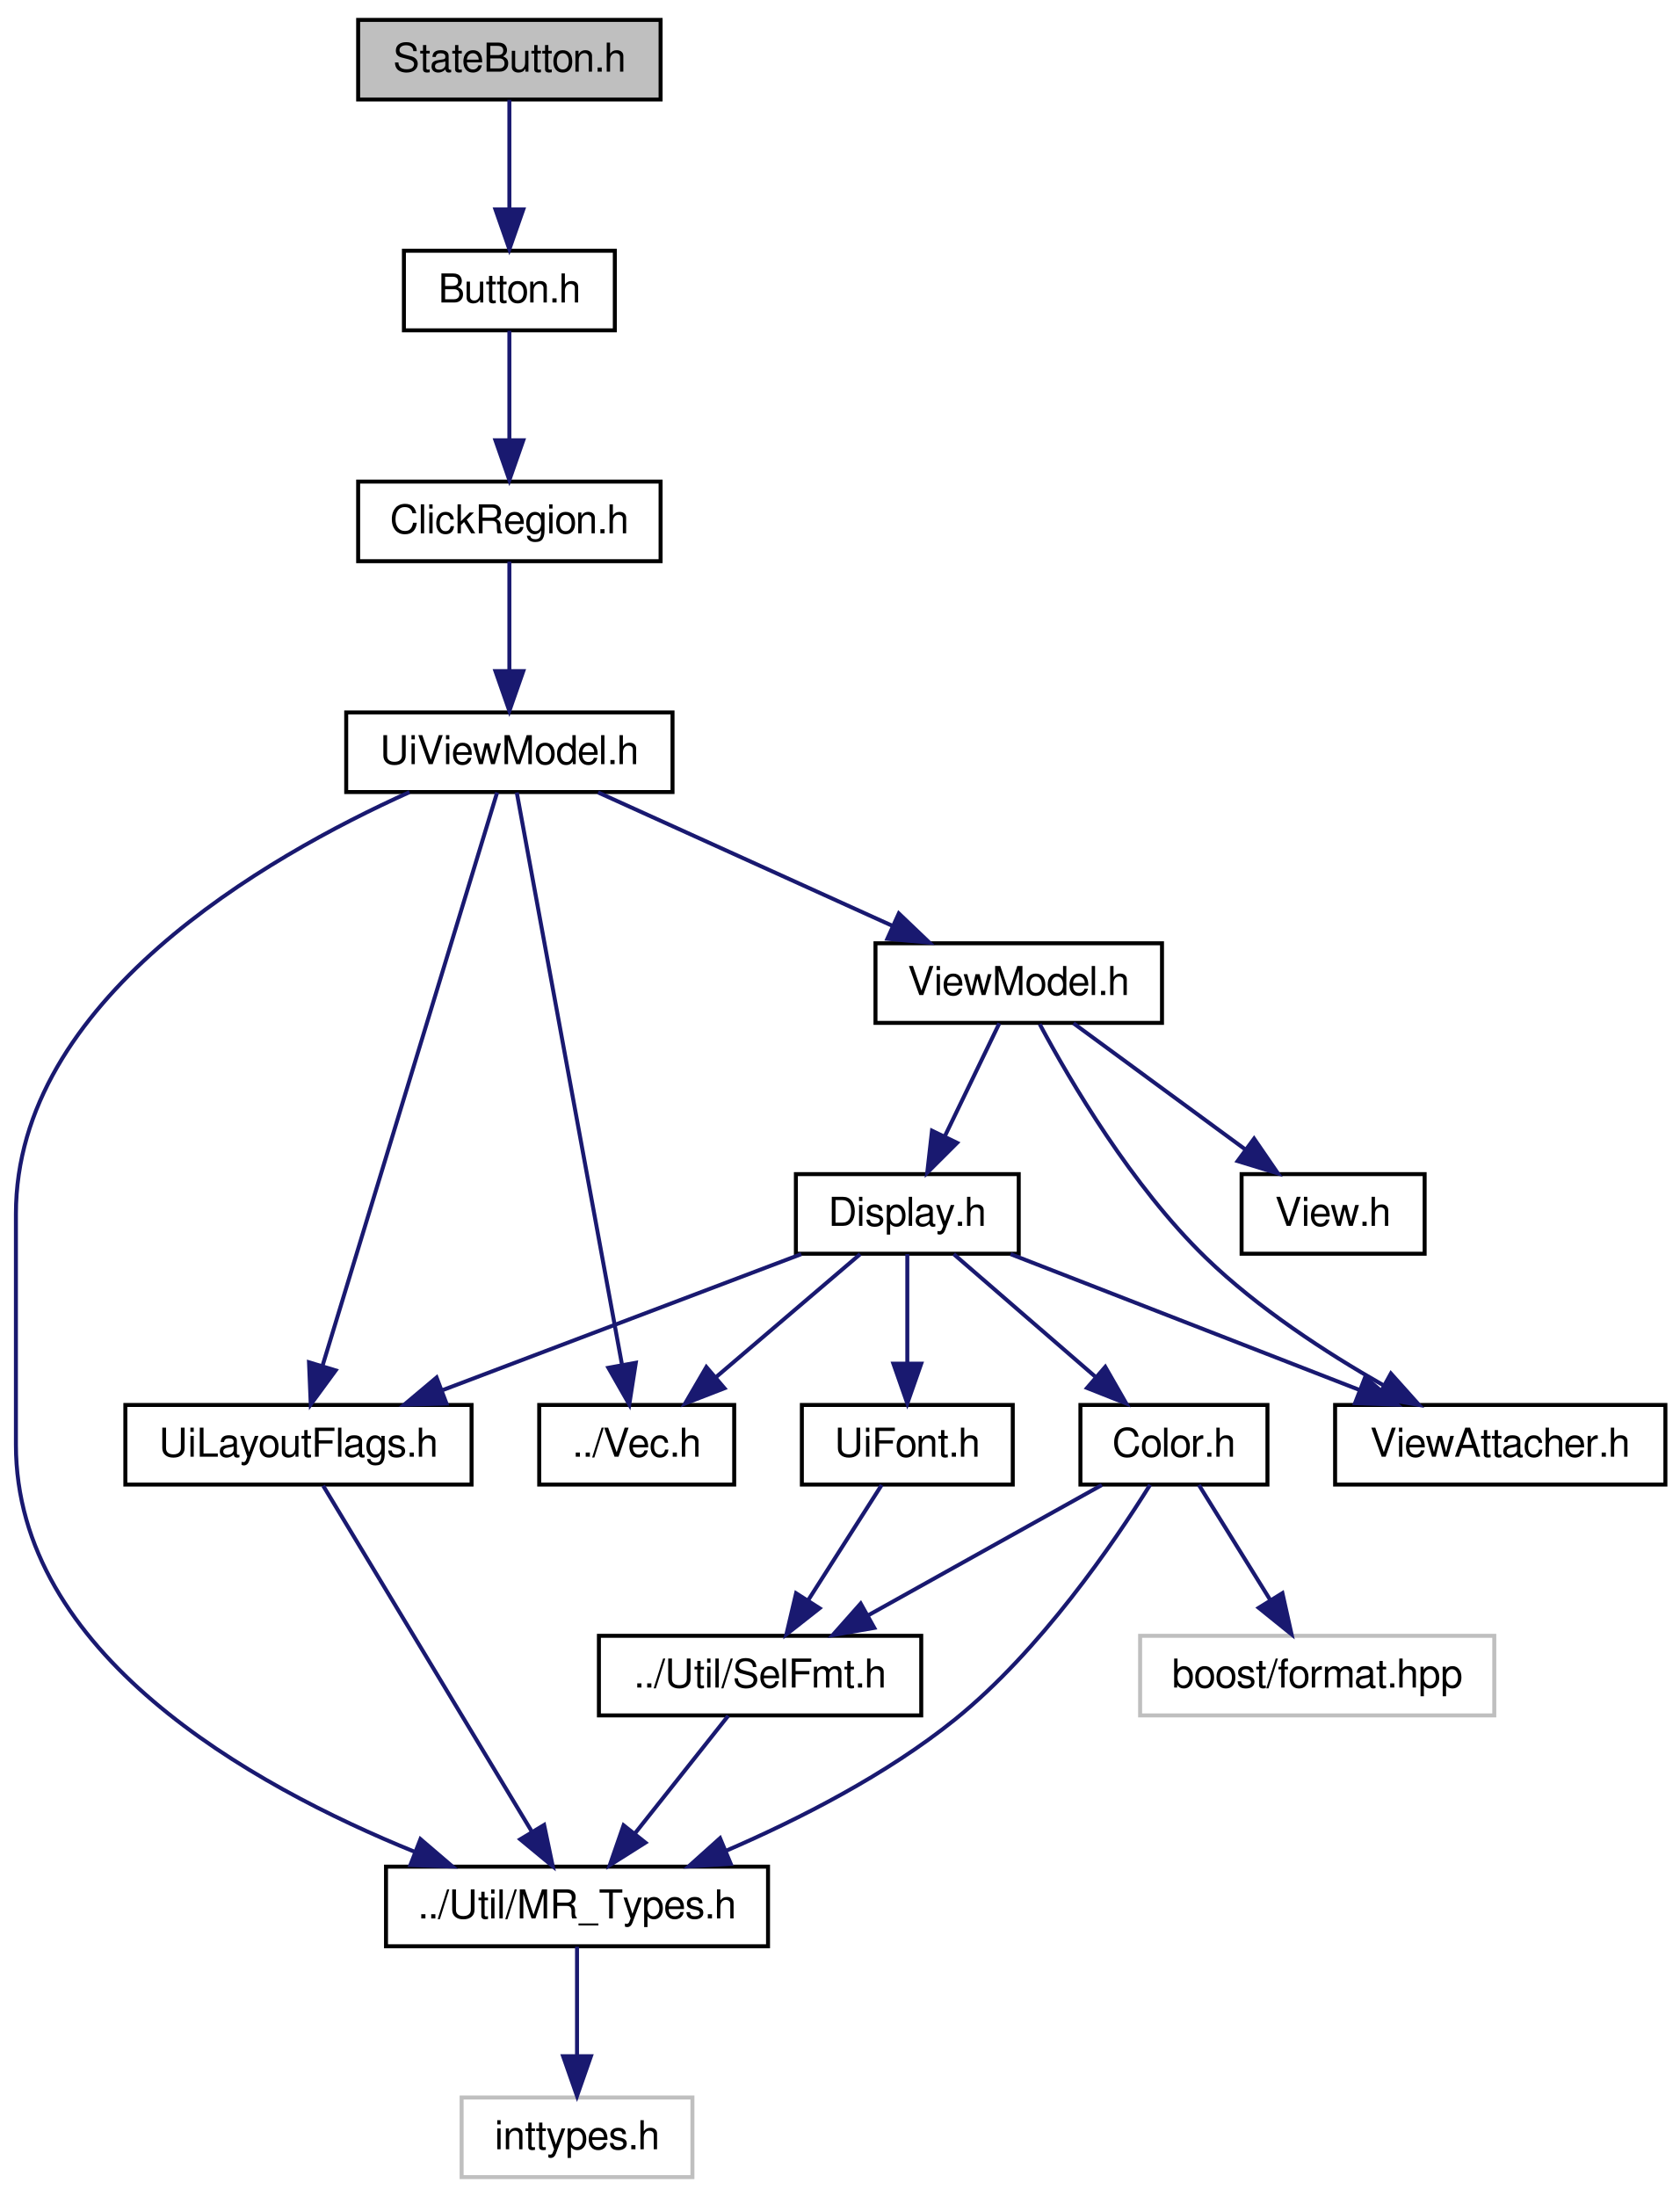
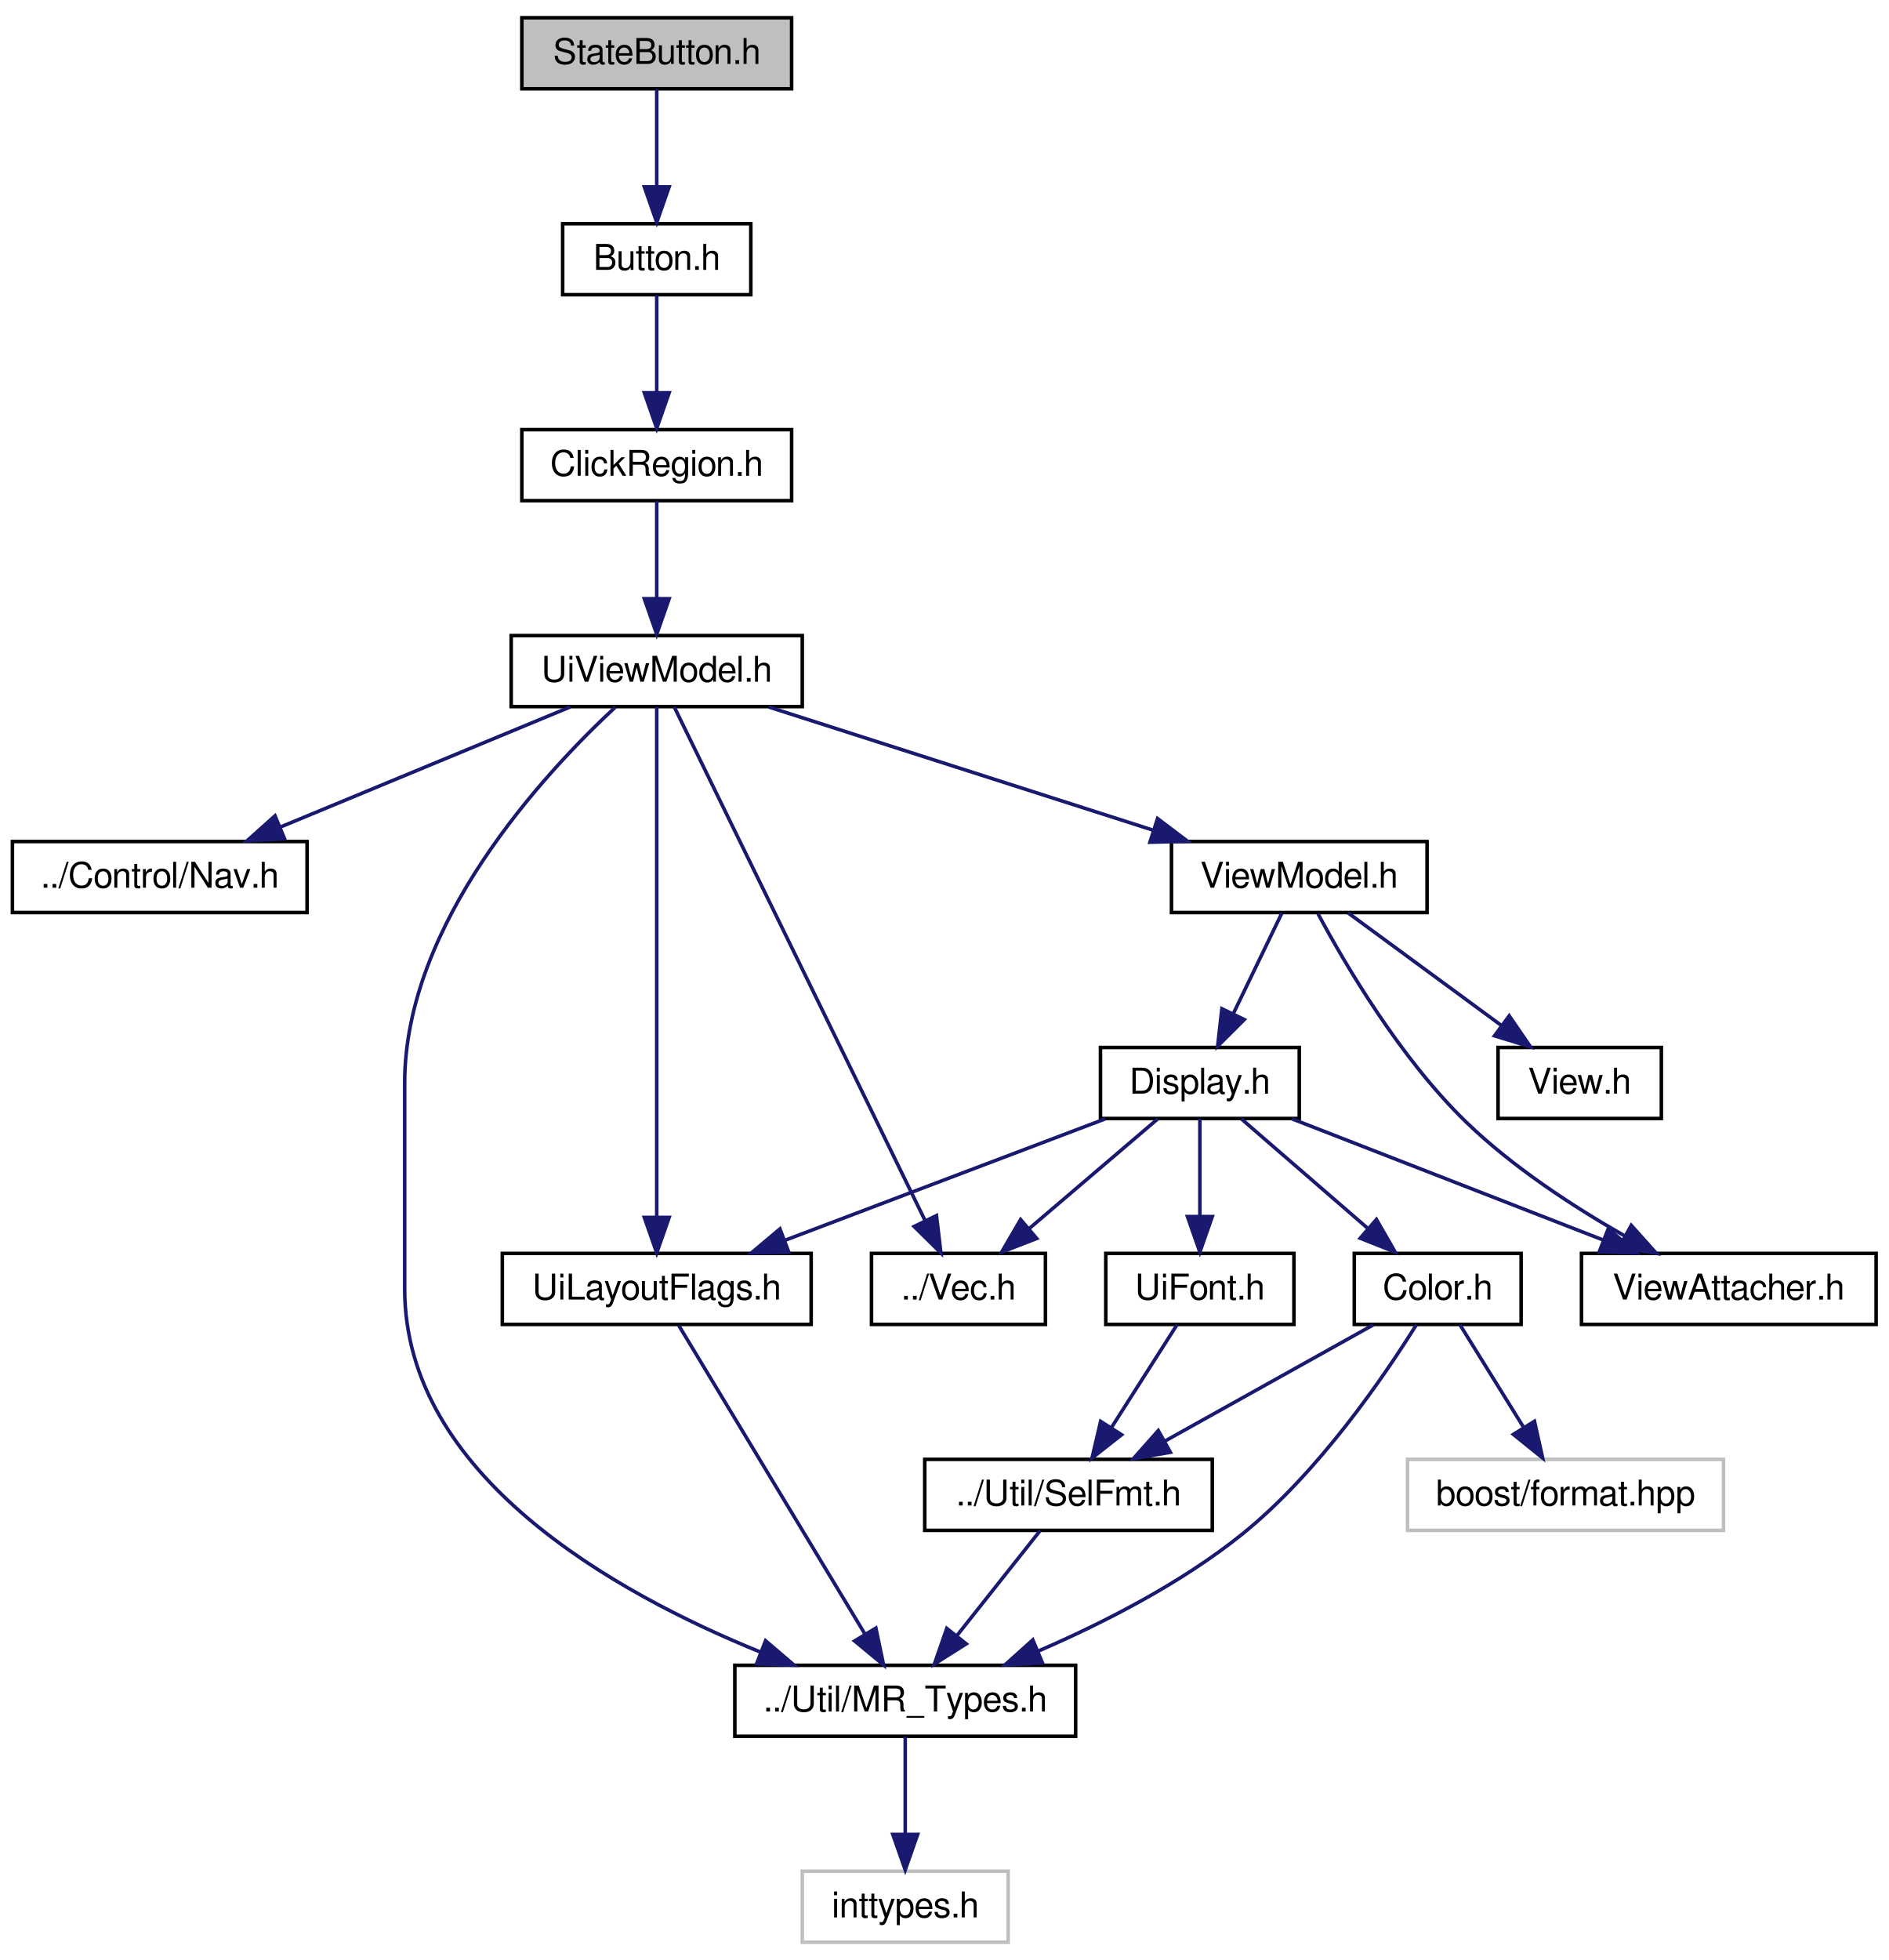
- <svg xmlns="http://www.w3.org/2000/svg" xmlns:xlink="http://www.w3.org/1999/xlink" width="422pt" height="552pt" viewBox="0.00 0.00 422.00 552.00">
+ <svg xmlns="http://www.w3.org/2000/svg" xmlns:xlink="http://www.w3.org/1999/xlink" width="532pt" height="552pt" viewBox="0.00 0.00 532.00 552.00">
  <g id="graph1" class="graph" transform="scale(1 1) rotate(0) translate(4 548)">
    <g id="node1" class="node">
-       <polygon fill="#bfbfbf" stroke="black" points="86,-523 86,-543 162,-543 162,-523 86,-523" />
-       <text text-anchor="middle" x="124" y="-530" font-family="FreeSans" font-size="10.00">StateButton.h</text>
+       <polygon fill="#bfbfbf" stroke="black" points="143,-523 143,-543 219,-543 219,-523 143,-523" />
+       <text text-anchor="middle" x="181" y="-530" font-family="FreeSans" font-size="10.00">StateButton.h</text>
    </g>
    <g id="node3" class="node">
      <a xlink:href="_button_8h.html" target="_top" xlink:title="Button.h">
-         <polygon fill="none" stroke="black" points="97.5,-465 97.5,-485 150.5,-485 150.5,-465 97.5,-465" />
-         <text text-anchor="middle" x="124" y="-472" font-family="FreeSans" font-size="10.00">Button.h</text>
+         <polygon fill="none" stroke="black" points="154.5,-465 154.5,-485 207.5,-485 207.5,-465 154.5,-465" />
+         <text text-anchor="middle" x="181" y="-472" font-family="FreeSans" font-size="10.00">Button.h</text>
      </a>
    </g>
    <g id="edge2" class="edge">
-       <path fill="none" stroke="midnightblue" d="M124,-522.897C124,-515.339 124,-504.748 124,-495.446" />
-       <polygon fill="midnightblue" stroke="midnightblue" points="127.5,-495.378 124,-485.378 120.5,-495.378 127.5,-495.378" />
+       <path fill="none" stroke="midnightblue" d="M181,-522.897C181,-515.339 181,-504.748 181,-495.446" />
+       <polygon fill="midnightblue" stroke="midnightblue" points="184.5,-495.378 181,-485.378 177.5,-495.378 184.5,-495.378" />
    </g>
    <g id="node5" class="node">
      <a xlink:href="_click_region_8h.html" target="_top" xlink:title="ClickRegion.h">
-         <polygon fill="none" stroke="black" points="86,-407 86,-427 162,-427 162,-407 86,-407" />
-         <text text-anchor="middle" x="124" y="-414" font-family="FreeSans" font-size="10.00">ClickRegion.h</text>
+         <polygon fill="none" stroke="black" points="143,-407 143,-427 219,-427 219,-407 143,-407" />
+         <text text-anchor="middle" x="181" y="-414" font-family="FreeSans" font-size="10.00">ClickRegion.h</text>
      </a>
    </g>
    <g id="edge4" class="edge">
-       <path fill="none" stroke="midnightblue" d="M124,-464.897C124,-457.339 124,-446.748 124,-437.446" />
-       <polygon fill="midnightblue" stroke="midnightblue" points="127.5,-437.378 124,-427.378 120.5,-437.378 127.5,-437.378" />
+       <path fill="none" stroke="midnightblue" d="M181,-464.897C181,-457.339 181,-446.748 181,-437.446" />
+       <polygon fill="midnightblue" stroke="midnightblue" points="184.5,-437.378 181,-427.378 177.5,-437.378 184.5,-437.378" />
    </g>
    <g id="node7" class="node">
      <a xlink:href="_ui_view_model_8h.html" target="_top" xlink:title="UiViewModel.h">
-         <polygon fill="none" stroke="black" points="83,-349 83,-369 165,-369 165,-349 83,-349" />
-         <text text-anchor="middle" x="124" y="-356" font-family="FreeSans" font-size="10.00">UiViewModel.h</text>
+         <polygon fill="none" stroke="black" points="140,-349 140,-369 222,-369 222,-349 140,-349" />
+         <text text-anchor="middle" x="181" y="-356" font-family="FreeSans" font-size="10.00">UiViewModel.h</text>
      </a>
    </g>
    <g id="edge6" class="edge">
-       <path fill="none" stroke="midnightblue" d="M124,-406.897C124,-399.339 124,-388.748 124,-379.446" />
-       <polygon fill="midnightblue" stroke="midnightblue" points="127.5,-379.378 124,-369.378 120.5,-379.378 127.5,-379.378" />
+       <path fill="none" stroke="midnightblue" d="M181,-406.897C181,-399.339 181,-388.748 181,-379.446" />
+       <polygon fill="midnightblue" stroke="midnightblue" points="184.5,-379.378 181,-369.378 177.5,-379.378 184.5,-379.378" />
    </g>
    <g id="node9" class="node">
-       <a xlink:href="_m_r___types_8h.html" target="_top" xlink:title="../Util/MR_Types.h">
-         <polygon fill="none" stroke="black" points="93,-59 93,-79 189,-79 189,-59 93,-59" />
-         <text text-anchor="middle" x="141" y="-66" font-family="FreeSans" font-size="10.00">../Util/MR_Types.h</text>
+       <a xlink:href="_nav_8h.html" target="_top" xlink:title="../Control/Nav.h">
+         <polygon fill="none" stroke="black" points="-0.5,-291 -0.5,-311 82.5,-311 82.5,-291 -0.5,-291" />
+         <text text-anchor="middle" x="41" y="-298" font-family="FreeSans" font-size="10.00">../Control/Nav.h</text>
      </a>
    </g>
    <g id="edge8" class="edge">
-       <path fill="none" stroke="midnightblue" d="M98.907,-348.975C62.674,-332.648 0,-296.652 0,-243 0,-243 0,-243 0,-185 0,-132.654 58.671,-99.572 100.32,-82.683" />
-       <polygon fill="midnightblue" stroke="midnightblue" points="101.658,-85.919 109.708,-79.03 99.119,-79.395 101.658,-85.919" />
+       <path fill="none" stroke="midnightblue" d="M156.614,-348.897C134.067,-339.556 100.338,-325.583 75.122,-315.136" />
+       <polygon fill="midnightblue" stroke="midnightblue" points="76.155,-311.776 65.576,-311.182 73.475,-318.243 76.155,-311.776" />
    </g>
-     <g id="node13" class="node">
-       <a xlink:href="_vec_8h.html" target="_top" xlink:title="../Vec.h">
-         <polygon fill="none" stroke="black" points="131.5,-175 131.5,-195 180.5,-195 180.5,-175 131.5,-175" />
-         <text text-anchor="middle" x="156" y="-182" font-family="FreeSans" font-size="10.00">../Vec.h</text>
+     <g id="node11" class="node">
+       <a xlink:href="_m_r___types_8h.html" target="_top" xlink:title="../Util/MR_Types.h">
+         <polygon fill="none" stroke="black" points="203,-59 203,-79 299,-79 299,-59 203,-59" />
+         <text text-anchor="middle" x="251" y="-66" font-family="FreeSans" font-size="10.00">../Util/MR_Types.h</text>
      </a>
    </g>
-     <g id="edge12" class="edge">
-       <path fill="none" stroke="midnightblue" d="M125.859,-348.893C130.984,-321.023 145.393,-242.675 152.264,-205.313" />
-       <polygon fill="midnightblue" stroke="midnightblue" points="155.77,-205.603 154.136,-195.135 148.885,-204.337 155.77,-205.603" />
+     <g id="edge10" class="edge">
+       <path fill="none" stroke="midnightblue" d="M169.276,-348.791C149.11,-330.03 110,-287.862 110,-243 110,-243 110,-243 110,-185 110,-132.654 168.671,-99.572 210.32,-82.683" />
+       <polygon fill="midnightblue" stroke="midnightblue" points="211.658,-85.919 219.708,-79.03 209.119,-79.395 211.658,-85.919" />
    </g>
    <g id="node15" class="node">
-       <a xlink:href="_ui_layout_flags_8h.html" target="_top" xlink:title="UiLayoutFlags.h">
-         <polygon fill="none" stroke="black" points="27.5,-175 27.5,-195 114.5,-195 114.5,-175 27.5,-175" />
-         <text text-anchor="middle" x="71" y="-182" font-family="FreeSans" font-size="10.00">UiLayoutFlags.h</text>
+       <a xlink:href="_vec_8h.html" target="_top" xlink:title="../Vec.h">
+         <polygon fill="none" stroke="black" points="241.5,-175 241.5,-195 290.5,-195 290.5,-175 241.5,-175" />
+         <text text-anchor="middle" x="266" y="-182" font-family="FreeSans" font-size="10.00">../Vec.h</text>
      </a>
    </g>
    <g id="edge14" class="edge">
-       <path fill="none" stroke="midnightblue" d="M120.921,-348.893C112.396,-320.903 88.362,-241.999 77.041,-204.832" />
-       <polygon fill="midnightblue" stroke="midnightblue" points="80.349,-203.681 74.087,-195.135 73.653,-205.721 80.349,-203.681" />
+       <path fill="none" stroke="midnightblue" d="M185.937,-348.893C199.669,-320.783 238.487,-241.321 256.544,-204.356" />
+       <polygon fill="midnightblue" stroke="midnightblue" points="259.804,-205.656 261.049,-195.135 253.515,-202.584 259.804,-205.656" />
    </g>
-     <g id="node18" class="node">
-       <a xlink:href="_view_model_8h.html" target="_top" xlink:title="ViewModel.h">
-         <polygon fill="none" stroke="black" points="216,-291 216,-311 288,-311 288,-291 216,-291" />
-         <text text-anchor="middle" x="252" y="-298" font-family="FreeSans" font-size="10.00">ViewModel.h</text>
+     <g id="node17" class="node">
+       <a xlink:href="_ui_layout_flags_8h.html" target="_top" xlink:title="UiLayoutFlags.h">
+         <polygon fill="none" stroke="black" points="137.5,-175 137.5,-195 224.5,-195 224.5,-175 137.5,-175" />
+         <text text-anchor="middle" x="181" y="-182" font-family="FreeSans" font-size="10.00">UiLayoutFlags.h</text>
      </a>
    </g>
-     <g id="edge18" class="edge">
-       <path fill="none" stroke="midnightblue" d="M146.296,-348.897C166.727,-339.639 197.203,-325.83 220.189,-315.415" />
-       <polygon fill="midnightblue" stroke="midnightblue" points="221.866,-318.497 229.53,-311.182 218.977,-312.121 221.866,-318.497" />
-     </g>
-     <g id="node11" class="node">
-       <polygon fill="none" stroke="#bfbfbf" points="112,-1 112,-21 170,-21 170,-1 112,-1" />
-       <text text-anchor="middle" x="141" y="-8" font-family="FreeSans" font-size="10.00">inttypes.h</text>
-     </g>
-     <g id="edge10" class="edge">
-       <path fill="none" stroke="midnightblue" d="M141,-58.897C141,-51.339 141,-40.748 141,-31.446" />
-       <polygon fill="midnightblue" stroke="midnightblue" points="144.5,-31.378 141,-21.378 137.5,-31.378 144.5,-31.378" />
-     </g>
    <g id="edge16" class="edge">
-       <path fill="none" stroke="midnightblue" d="M77.212,-174.706C88.969,-155.223 114.629,-112.7 129.574,-87.934" />
-       <polygon fill="midnightblue" stroke="midnightblue" points="132.732,-89.476 134.902,-79.106 126.738,-85.859 132.732,-89.476" />
+       <path fill="none" stroke="midnightblue" d="M181,-348.893C181,-321.023 181,-242.675 181,-205.313" />
+       <polygon fill="midnightblue" stroke="midnightblue" points="184.5,-205.135 181,-195.135 177.5,-205.135 184.5,-205.135" />
    </g>
    <g id="node20" class="node">
-       <a xlink:href="_display_8h.html" target="_top" xlink:title="Display.h">
-         <polygon fill="none" stroke="black" points="196,-233 196,-253 252,-253 252,-233 196,-233" />
-         <text text-anchor="middle" x="224" y="-240" font-family="FreeSans" font-size="10.00">Display.h</text>
+       <a xlink:href="_view_model_8h.html" target="_top" xlink:title="ViewModel.h">
+         <polygon fill="none" stroke="black" points="326,-291 326,-311 398,-311 398,-291 326,-291" />
+         <text text-anchor="middle" x="362" y="-298" font-family="FreeSans" font-size="10.00">ViewModel.h</text>
      </a>
    </g>
    <g id="edge20" class="edge">
-       <path fill="none" stroke="midnightblue" d="M247.123,-290.897C243.355,-283.093 238.026,-272.054 233.433,-262.54" />
-       <polygon fill="midnightblue" stroke="midnightblue" points="236.509,-260.861 229.01,-253.378 230.205,-263.905 236.509,-260.861" />
+       <path fill="none" stroke="midnightblue" d="M212.528,-348.897C242.543,-339.279 287.887,-324.749 320.76,-314.215" />
+       <polygon fill="midnightblue" stroke="midnightblue" points="322.075,-317.469 330.53,-311.084 319.939,-310.803 322.075,-317.469" />
    </g>
-     <g id="node35" class="node">
+     <g id="node13" class="node">
+       <polygon fill="none" stroke="#bfbfbf" points="222,-1 222,-21 280,-21 280,-1 222,-1" />
+       <text text-anchor="middle" x="251" y="-8" font-family="FreeSans" font-size="10.00">inttypes.h</text>
+     </g>
+     <g id="edge12" class="edge">
+       <path fill="none" stroke="midnightblue" d="M251,-58.897C251,-51.339 251,-40.748 251,-31.446" />
+       <polygon fill="midnightblue" stroke="midnightblue" points="254.5,-31.378 251,-21.378 247.5,-31.378 254.5,-31.378" />
+     </g>
+     <g id="edge18" class="edge">
+       <path fill="none" stroke="midnightblue" d="M187.212,-174.706C198.969,-155.223 224.629,-112.7 239.574,-87.934" />
+       <polygon fill="midnightblue" stroke="midnightblue" points="242.732,-89.476 244.902,-79.106 236.738,-85.859 242.732,-89.476" />
+     </g>
+     <g id="node22" class="node">
+       <a xlink:href="_display_8h.html" target="_top" xlink:title="Display.h">
+         <polygon fill="none" stroke="black" points="306,-233 306,-253 362,-253 362,-233 306,-233" />
+         <text text-anchor="middle" x="334" y="-240" font-family="FreeSans" font-size="10.00">Display.h</text>
+       </a>
+     </g>
+     <g id="edge22" class="edge">
+       <path fill="none" stroke="midnightblue" d="M357.123,-290.897C353.355,-283.093 348.026,-272.054 343.433,-262.54" />
+       <polygon fill="midnightblue" stroke="midnightblue" points="346.509,-260.861 339.01,-253.378 340.205,-263.905 346.509,-260.861" />
+     </g>
+     <g id="node37" class="node">
      <a xlink:href="_view_attacher_8h.html" target="_top" xlink:title="ViewAttacher.h">
-         <polygon fill="none" stroke="black" points="331.5,-175 331.5,-195 414.5,-195 414.5,-175 331.5,-175" />
-         <text text-anchor="middle" x="373" y="-182" font-family="FreeSans" font-size="10.00">ViewAttacher.h</text>
+         <polygon fill="none" stroke="black" points="441.5,-175 441.5,-195 524.5,-195 524.5,-175 441.5,-175" />
+         <text text-anchor="middle" x="483" y="-182" font-family="FreeSans" font-size="10.00">ViewAttacher.h</text>
+       </a>
+     </g>
+     <g id="edge46" class="edge">
+       <path fill="none" stroke="midnightblue" d="M367.269,-290.685C374.983,-276.296 390.466,-249.948 409,-232 422.094,-219.32 439.133,-208.217 453.559,-199.991" />
+       <polygon fill="midnightblue" stroke="midnightblue" points="455.525,-202.905 462.595,-195.014 452.147,-196.773 455.525,-202.905" />
+     </g>
+     <g id="node39" class="node">
+       <a xlink:href="_view_8h.html" target="_top" xlink:title="View.h">
+         <polygon fill="none" stroke="black" points="418,-233 418,-253 464,-253 464,-233 418,-233" />
+         <text text-anchor="middle" x="441" y="-240" font-family="FreeSans" font-size="10.00">View.h</text>
      </a>
    </g>
    <g id="edge44" class="edge">
-       <path fill="none" stroke="midnightblue" d="M257.269,-290.685C264.983,-276.296 280.466,-249.948 299,-232 312.094,-219.32 329.133,-208.217 343.559,-199.991" />
-       <polygon fill="midnightblue" stroke="midnightblue" points="345.525,-202.905 352.595,-195.014 342.147,-196.773 345.525,-202.905" />
-     </g>
-     <g id="node37" class="node">
-       <a xlink:href="_view_8h.html" target="_top" xlink:title="View.h">
-         <polygon fill="none" stroke="black" points="308,-233 308,-253 354,-253 354,-233 308,-233" />
-         <text text-anchor="middle" x="331" y="-240" font-family="FreeSans" font-size="10.00">View.h</text>
-       </a>
-     </g>
-     <g id="edge42" class="edge">
-       <path fill="none" stroke="midnightblue" d="M265.761,-290.897C277.695,-282.135 295.182,-269.297 309.048,-259.116" />
-       <polygon fill="midnightblue" stroke="midnightblue" points="311.142,-261.921 317.132,-253.182 307,-256.278 311.142,-261.921" />
-     </g>
-     <g id="edge22" class="edge">
-       <path fill="none" stroke="midnightblue" d="M212.155,-232.897C202.138,-224.353 187.577,-211.933 175.792,-201.881" />
-       <polygon fill="midnightblue" stroke="midnightblue" points="178.047,-199.204 168.167,-195.378 173.504,-204.53 178.047,-199.204" />
-     </g>
-     <g id="edge38" class="edge">
-       <path fill="none" stroke="midnightblue" d="M197.349,-232.897C172.415,-223.445 134.966,-209.249 107.307,-198.764" />
-       <polygon fill="midnightblue" stroke="midnightblue" points="108.193,-195.356 97.601,-195.084 105.711,-201.902 108.193,-195.356" />
-     </g>
-     <g id="node23" class="node">
-       <a xlink:href="_ui_font_8h.html" target="_top" xlink:title="UiFont.h">
-         <polygon fill="none" stroke="black" points="197.5,-175 197.5,-195 250.5,-195 250.5,-175 197.5,-175" />
-         <text text-anchor="middle" x="224" y="-182" font-family="FreeSans" font-size="10.00">UiFont.h</text>
-       </a>
+       <path fill="none" stroke="midnightblue" d="M375.761,-290.897C387.695,-282.135 405.182,-269.297 419.048,-259.116" />
+       <polygon fill="midnightblue" stroke="midnightblue" points="421.142,-261.921 427.132,-253.182 417,-256.278 421.142,-261.921" />
    </g>
    <g id="edge24" class="edge">
-       <path fill="none" stroke="midnightblue" d="M224,-232.897C224,-225.339 224,-214.748 224,-205.446" />
-       <polygon fill="midnightblue" stroke="midnightblue" points="227.5,-205.378 224,-195.378 220.5,-205.378 227.5,-205.378" />
-     </g>
-     <g id="node28" class="node">
-       <a xlink:href="_color_8h.html" target="_top" xlink:title="Color.h">
-         <polygon fill="none" stroke="black" points="267.5,-175 267.5,-195 314.5,-195 314.5,-175 267.5,-175" />
-         <text text-anchor="middle" x="291" y="-182" font-family="FreeSans" font-size="10.00">Color.h</text>
-       </a>
-     </g>
-     <g id="edge30" class="edge">
-       <path fill="none" stroke="midnightblue" d="M235.671,-232.897C245.445,-224.435 259.612,-212.172 271.163,-202.172" />
-       <polygon fill="midnightblue" stroke="midnightblue" points="273.742,-204.569 279.012,-195.378 269.161,-199.276 273.742,-204.569" />
+       <path fill="none" stroke="midnightblue" d="M322.155,-232.897C312.138,-224.353 297.577,-211.933 285.792,-201.881" />
+       <polygon fill="midnightblue" stroke="midnightblue" points="288.047,-199.204 278.167,-195.378 283.504,-204.53 288.047,-199.204" />
    </g>
    <g id="edge40" class="edge">
-       <path fill="none" stroke="midnightblue" d="M249.954,-232.897C274.236,-223.445 310.706,-209.249 337.642,-198.764" />
-       <polygon fill="midnightblue" stroke="midnightblue" points="339.045,-201.973 347.094,-195.084 336.506,-195.45 339.045,-201.973" />
+       <path fill="none" stroke="midnightblue" d="M307.349,-232.897C282.415,-223.445 244.966,-209.249 217.307,-198.764" />
+       <polygon fill="midnightblue" stroke="midnightblue" points="218.193,-195.356 207.601,-195.084 215.711,-201.902 218.193,-195.356" />
    </g>
    <g id="node25" class="node">
-       <a xlink:href="_sel_fmt_8h.html" target="_top" xlink:title="../Util/SelFmt.h">
-         <polygon fill="none" stroke="black" points="146.5,-117 146.5,-137 227.5,-137 227.5,-117 146.5,-117" />
-         <text text-anchor="middle" x="187" y="-124" font-family="FreeSans" font-size="10.00">../Util/SelFmt.h</text>
+       <a xlink:href="_ui_font_8h.html" target="_top" xlink:title="UiFont.h">
+         <polygon fill="none" stroke="black" points="307.5,-175 307.5,-195 360.5,-195 360.5,-175 307.5,-175" />
+         <text text-anchor="middle" x="334" y="-182" font-family="FreeSans" font-size="10.00">UiFont.h</text>
      </a>
    </g>
    <g id="edge26" class="edge">
-       <path fill="none" stroke="midnightblue" d="M217.555,-174.897C212.471,-166.928 205.237,-155.587 199.083,-145.941" />
-       <polygon fill="midnightblue" stroke="midnightblue" points="201.949,-143.926 193.62,-137.378 196.048,-147.691 201.949,-143.926" />
+       <path fill="none" stroke="midnightblue" d="M334,-232.897C334,-225.339 334,-214.748 334,-205.446" />
+       <polygon fill="midnightblue" stroke="midnightblue" points="337.5,-205.378 334,-195.378 330.5,-205.378 337.5,-205.378" />
+     </g>
+     <g id="node30" class="node">
+       <a xlink:href="_color_8h.html" target="_top" xlink:title="Color.h">
+         <polygon fill="none" stroke="black" points="377.5,-175 377.5,-195 424.5,-195 424.5,-175 377.5,-175" />
+         <text text-anchor="middle" x="401" y="-182" font-family="FreeSans" font-size="10.00">Color.h</text>
+       </a>
+     </g>
+     <g id="edge32" class="edge">
+       <path fill="none" stroke="midnightblue" d="M345.671,-232.897C355.445,-224.435 369.612,-212.172 381.163,-202.172" />
+       <polygon fill="midnightblue" stroke="midnightblue" points="383.742,-204.569 389.012,-195.378 379.161,-199.276 383.742,-204.569" />
+     </g>
+     <g id="edge42" class="edge">
+       <path fill="none" stroke="midnightblue" d="M359.954,-232.897C384.236,-223.445 420.706,-209.249 447.642,-198.764" />
+       <polygon fill="midnightblue" stroke="midnightblue" points="449.045,-201.973 457.094,-195.084 446.506,-195.45 449.045,-201.973" />
+     </g>
+     <g id="node27" class="node">
+       <a xlink:href="_sel_fmt_8h.html" target="_top" xlink:title="../Util/SelFmt.h">
+         <polygon fill="none" stroke="black" points="256.5,-117 256.5,-137 337.5,-137 337.5,-117 256.5,-117" />
+         <text text-anchor="middle" x="297" y="-124" font-family="FreeSans" font-size="10.00">../Util/SelFmt.h</text>
+       </a>
    </g>
    <g id="edge28" class="edge">
-       <path fill="none" stroke="midnightblue" d="M178.987,-116.897C172.537,-108.764 163.301,-97.118 155.551,-87.347" />
-       <polygon fill="midnightblue" stroke="midnightblue" points="158.187,-85.038 149.231,-79.378 152.702,-89.388 158.187,-85.038" />
+       <path fill="none" stroke="midnightblue" d="M327.555,-174.897C322.471,-166.928 315.237,-155.587 309.083,-145.941" />
+       <polygon fill="midnightblue" stroke="midnightblue" points="311.949,-143.926 303.62,-137.378 306.048,-147.691 311.949,-143.926" />
+     </g>
+     <g id="edge30" class="edge">
+       <path fill="none" stroke="midnightblue" d="M288.987,-116.897C282.537,-108.764 273.301,-97.118 265.551,-87.347" />
+       <polygon fill="midnightblue" stroke="midnightblue" points="268.187,-85.038 259.231,-79.378 262.702,-89.388 268.187,-85.038" />
+     </g>
+     <g id="edge36" class="edge">
+       <path fill="none" stroke="midnightblue" d="M395.011,-174.943C385.936,-160.39 367.465,-133.309 346,-116 328.801,-102.131 306.837,-90.932 288.361,-82.95" />
+       <polygon fill="midnightblue" stroke="midnightblue" points="289.638,-79.691 279.061,-79.072 286.944,-86.152 289.638,-79.691" />
+     </g>
+     <g id="edge38" class="edge">
+       <path fill="none" stroke="midnightblue" d="M382.885,-174.897C366.655,-165.846 342.624,-152.444 324.106,-142.117" />
+       <polygon fill="midnightblue" stroke="midnightblue" points="325.695,-138.996 315.257,-137.182 322.286,-145.109 325.695,-138.996" />
+     </g>
+     <g id="node32" class="node">
+       <polygon fill="none" stroke="#bfbfbf" points="392.5,-117 392.5,-137 481.5,-137 481.5,-117 392.5,-117" />
+       <text text-anchor="middle" x="437" y="-124" font-family="FreeSans" font-size="10.00">boost/format.hpp</text>
    </g>
    <g id="edge34" class="edge">
-       <path fill="none" stroke="midnightblue" d="M285.011,-174.943C275.936,-160.39 257.465,-133.309 236,-116 218.801,-102.131 196.837,-90.932 178.361,-82.95" />
-       <polygon fill="midnightblue" stroke="midnightblue" points="179.638,-79.691 169.061,-79.072 176.944,-86.152 179.638,-79.691" />
-     </g>
-     <g id="edge36" class="edge">
-       <path fill="none" stroke="midnightblue" d="M272.885,-174.897C256.655,-165.846 232.624,-152.444 214.106,-142.117" />
-       <polygon fill="midnightblue" stroke="midnightblue" points="215.695,-138.996 205.257,-137.182 212.286,-145.109 215.695,-138.996" />
-     </g>
-     <g id="node30" class="node">
-       <polygon fill="none" stroke="#bfbfbf" points="282.5,-117 282.5,-137 371.5,-137 371.5,-117 282.5,-117" />
-       <text text-anchor="middle" x="327" y="-124" font-family="FreeSans" font-size="10.00">boost/format.hpp</text>
-     </g>
-     <g id="edge32" class="edge">
-       <path fill="none" stroke="midnightblue" d="M297.271,-174.897C302.217,-166.928 309.256,-155.587 315.243,-145.941" />
-       <polygon fill="midnightblue" stroke="midnightblue" points="318.259,-147.72 320.559,-137.378 312.311,-144.028 318.259,-147.72" />
+       <path fill="none" stroke="midnightblue" d="M407.271,-174.897C412.217,-166.928 419.256,-155.587 425.243,-145.941" />
+       <polygon fill="midnightblue" stroke="midnightblue" points="428.259,-147.72 430.559,-137.378 422.311,-144.028 428.259,-147.72" />
    </g>
  </g>
</svg>
